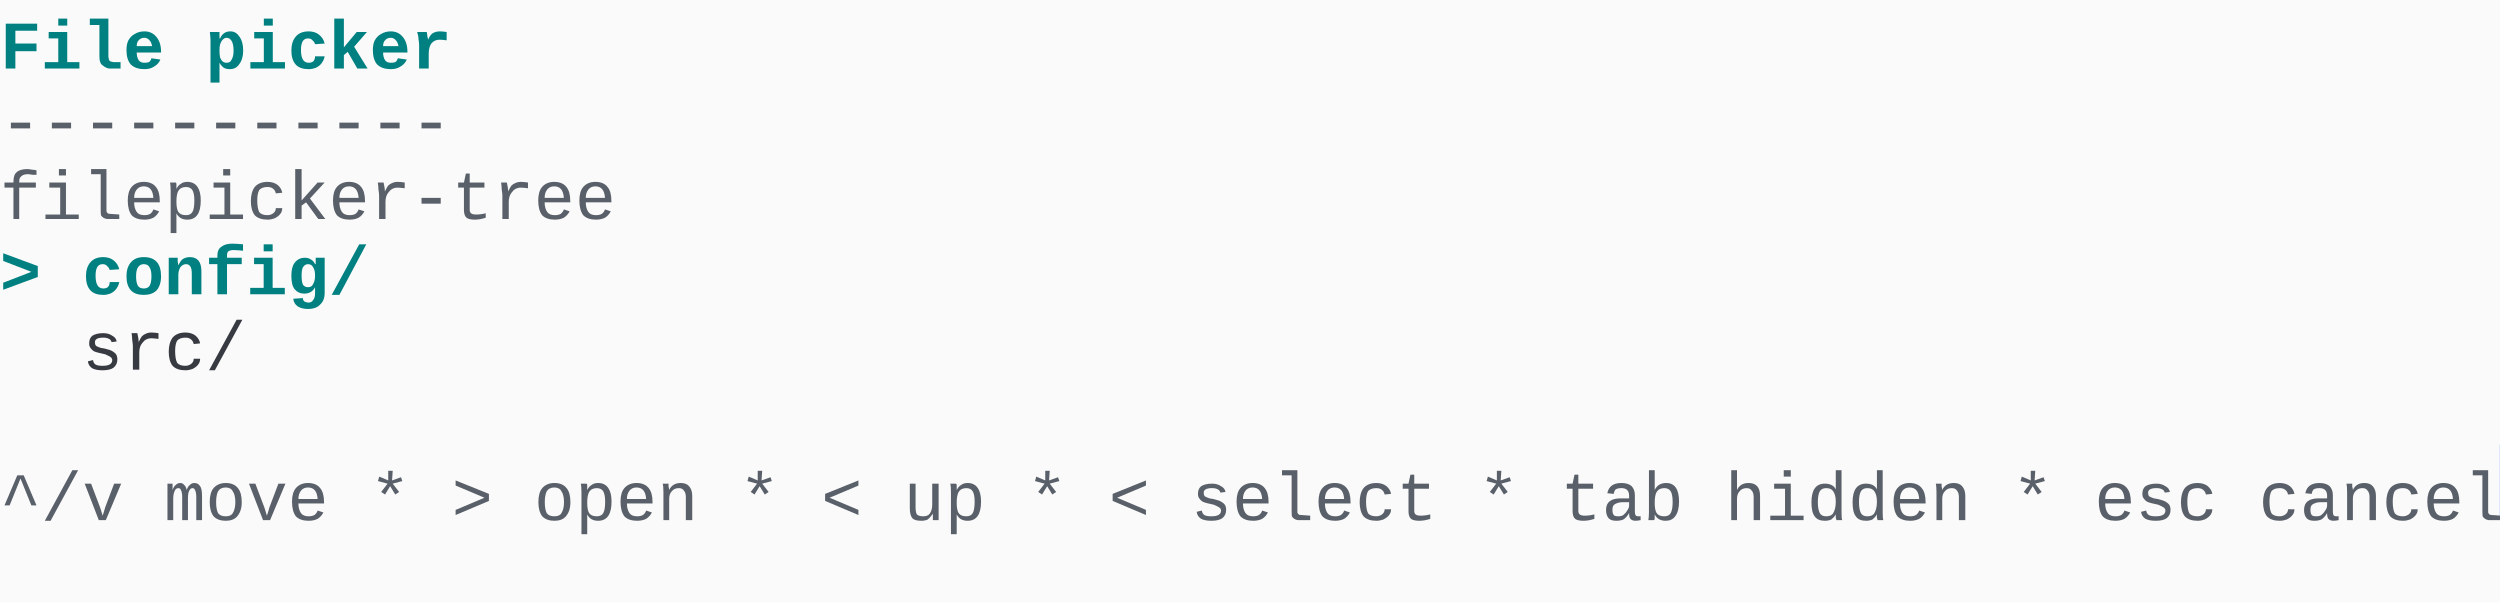
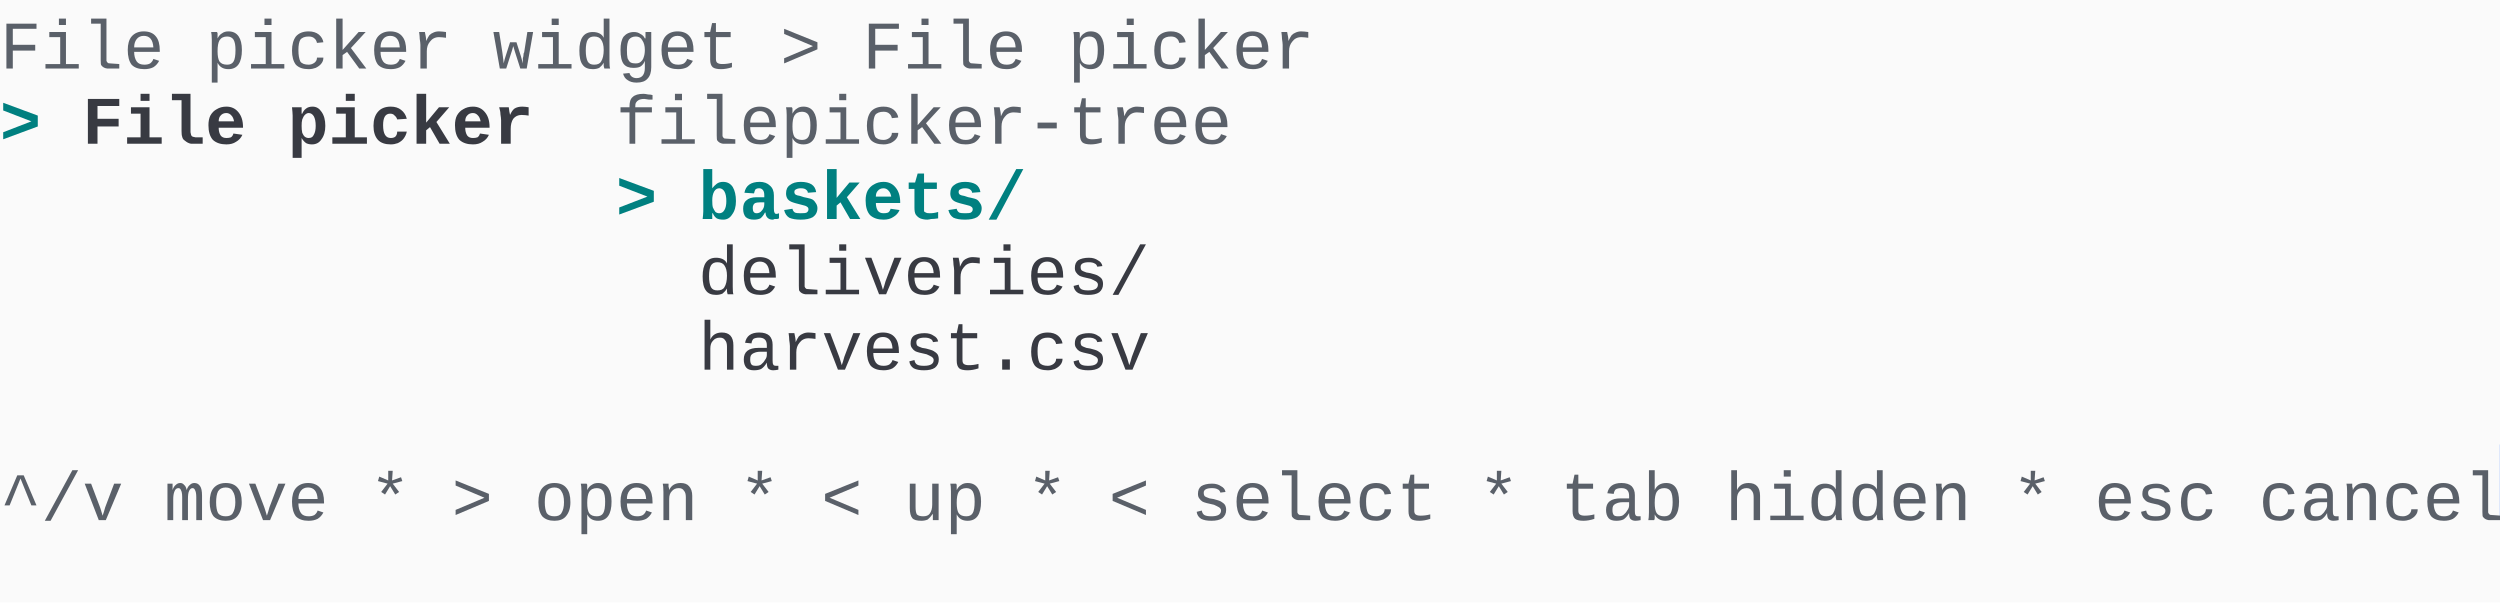
<svg xmlns="http://www.w3.org/2000/svg" xmlns:xlink="http://www.w3.org/1999/xlink" width="610" height="146.96">
  <rect width="610" height="146.96" rx="0" ry="0" class="a" />
  <svg height="146.96" viewBox="0 0 61 14.696" width="610">
-     <style>.a{fill:rgb(250,250,250)}.b{font-family:Consolas,"Courier New",Courier,"Liberation Mono",monospace}.c{fill:transparent}.d{fill:rgb(82,139,255)}.e{fill:rgb(0,128,128);font-weight:bold;white-space:pre}.f{fill:rgb(90,96,105);white-space:pre}.g{fill:rgb(56,58,66);white-space:pre}</style>
+     <style>.a{fill:rgb(250,250,250)}.b{font-family:Consolas,"Courier New",Courier,"Liberation Mono",monospace}.c{fill:transparent}.d{fill:rgb(82,139,255)}.e{fill:rgb(90,96,105);white-space:pre}.f{fill:rgb(0,128,128);font-weight:bold;white-space:pre}.g{fill:rgb(56,58,66);font-weight:bold;white-space:pre}.h{fill:rgb(56,58,66);white-space:pre}</style>
    <g font-family="Consolas, &quot;Courier New&quot;, Courier, &quot;Liberation Mono&quot;, monospace" font-size="1.67" class="b">
      <defs>
        <symbol id="a">
          <rect height="8" width="61" x="0" y="0" class="c" />
        </symbol>
        <symbol id="b">
          <rect height="1.837" width="1.102" class="d" />
        </symbol>
      </defs>
      <rect height="14.696" width="61" class="a" />
      <svg x="0" y="0" width="61">
        <svg x="0">
          <use xlink:href="#a" />
          <use xlink:href="#b" x="60.996" y="10.847" />
          <text x="0" y="1.67" class="e">File</text>
          <text x="5.01" y="1.67" class="e">picker</text>
-           <text x="0" y="3.507" class="f">-----------</text>
-           <text x="0" y="5.344" class="f">filepicker-tree</text>
-           <text x="0" y="7.181" class="e">&gt;</text>
-           <text x="2.004" y="7.181" class="e">config/</text>
-           <text x="2.004" y="9.018" class="g">src/</text>
-           <text x="0" y="12.692" class="f">^/v</text>
-           <text x="4.008" y="12.692" class="f">move</text>
-           <text x="9.018" y="12.692" class="f">*</text>
-           <text x="11.022" y="12.692" class="f">&gt;</text>
-           <text x="13.026" y="12.692" class="f">open</text>
-           <text x="18.036" y="12.692" class="f">*</text>
-           <text x="20.04" y="12.692" class="f">&lt;</text>
-           <text x="22.044" y="12.692" class="f">up</text>
-           <text x="25.05" y="12.692" class="f">*</text>
-           <text x="27.054" y="12.692" class="f">&lt;</text>
-           <text x="29.058" y="12.692" class="f">select</text>
-           <text x="36.072" y="12.692" class="f">*</text>
-           <text x="38.076" y="12.692" class="f">tab</text>
-           <text x="42.084" y="12.692" class="f">hidden</text>
-           <text x="49.098" y="12.692" class="f">*</text>
-           <text x="51.102" y="12.692" class="f">esc</text>
-           <text x="55.11" y="12.692" class="f">cancel</text>
+           <text x="12.024" y="1.67" class="e">widget</text>
+           <text x="19.038" y="1.67" class="e">&gt;</text>
+           <text x="21.042" y="1.67" class="e">File</text>
+           <text x="26.052" y="1.67" class="e">picker</text>
+           <text x="0" y="3.507" class="f">&gt;</text>
+           <text x="2.004" y="3.507" class="g">File</text>
+           <text x="7.014" y="3.507" class="g">picker</text>
+           <text x="15.03" y="3.507" class="e">filepicker-tree</text>
+           <text x="15.03" y="5.344" class="f">&gt;</text>
+           <text x="17.034" y="5.344" class="f">baskets/</text>
+           <text x="17.034" y="7.181" class="h">deliveries/</text>
+           <text x="17.034" y="9.018" class="h">harvest.csv</text>
+           <text x="0" y="12.692" class="e">^/v</text>
+           <text x="4.008" y="12.692" class="e">move</text>
+           <text x="9.018" y="12.692" class="e">*</text>
+           <text x="11.022" y="12.692" class="e">&gt;</text>
+           <text x="13.026" y="12.692" class="e">open</text>
+           <text x="18.036" y="12.692" class="e">*</text>
+           <text x="20.04" y="12.692" class="e">&lt;</text>
+           <text x="22.044" y="12.692" class="e">up</text>
+           <text x="25.05" y="12.692" class="e">*</text>
+           <text x="27.054" y="12.692" class="e">&lt;</text>
+           <text x="29.058" y="12.692" class="e">select</text>
+           <text x="36.072" y="12.692" class="e">*</text>
+           <text x="38.076" y="12.692" class="e">tab</text>
+           <text x="42.084" y="12.692" class="e">hidden</text>
+           <text x="49.098" y="12.692" class="e">*</text>
+           <text x="51.102" y="12.692" class="e">esc</text>
+           <text x="55.11" y="12.692" class="e">cancel</text>
        </svg>
      </svg>
    </g>
  </svg>
</svg>
